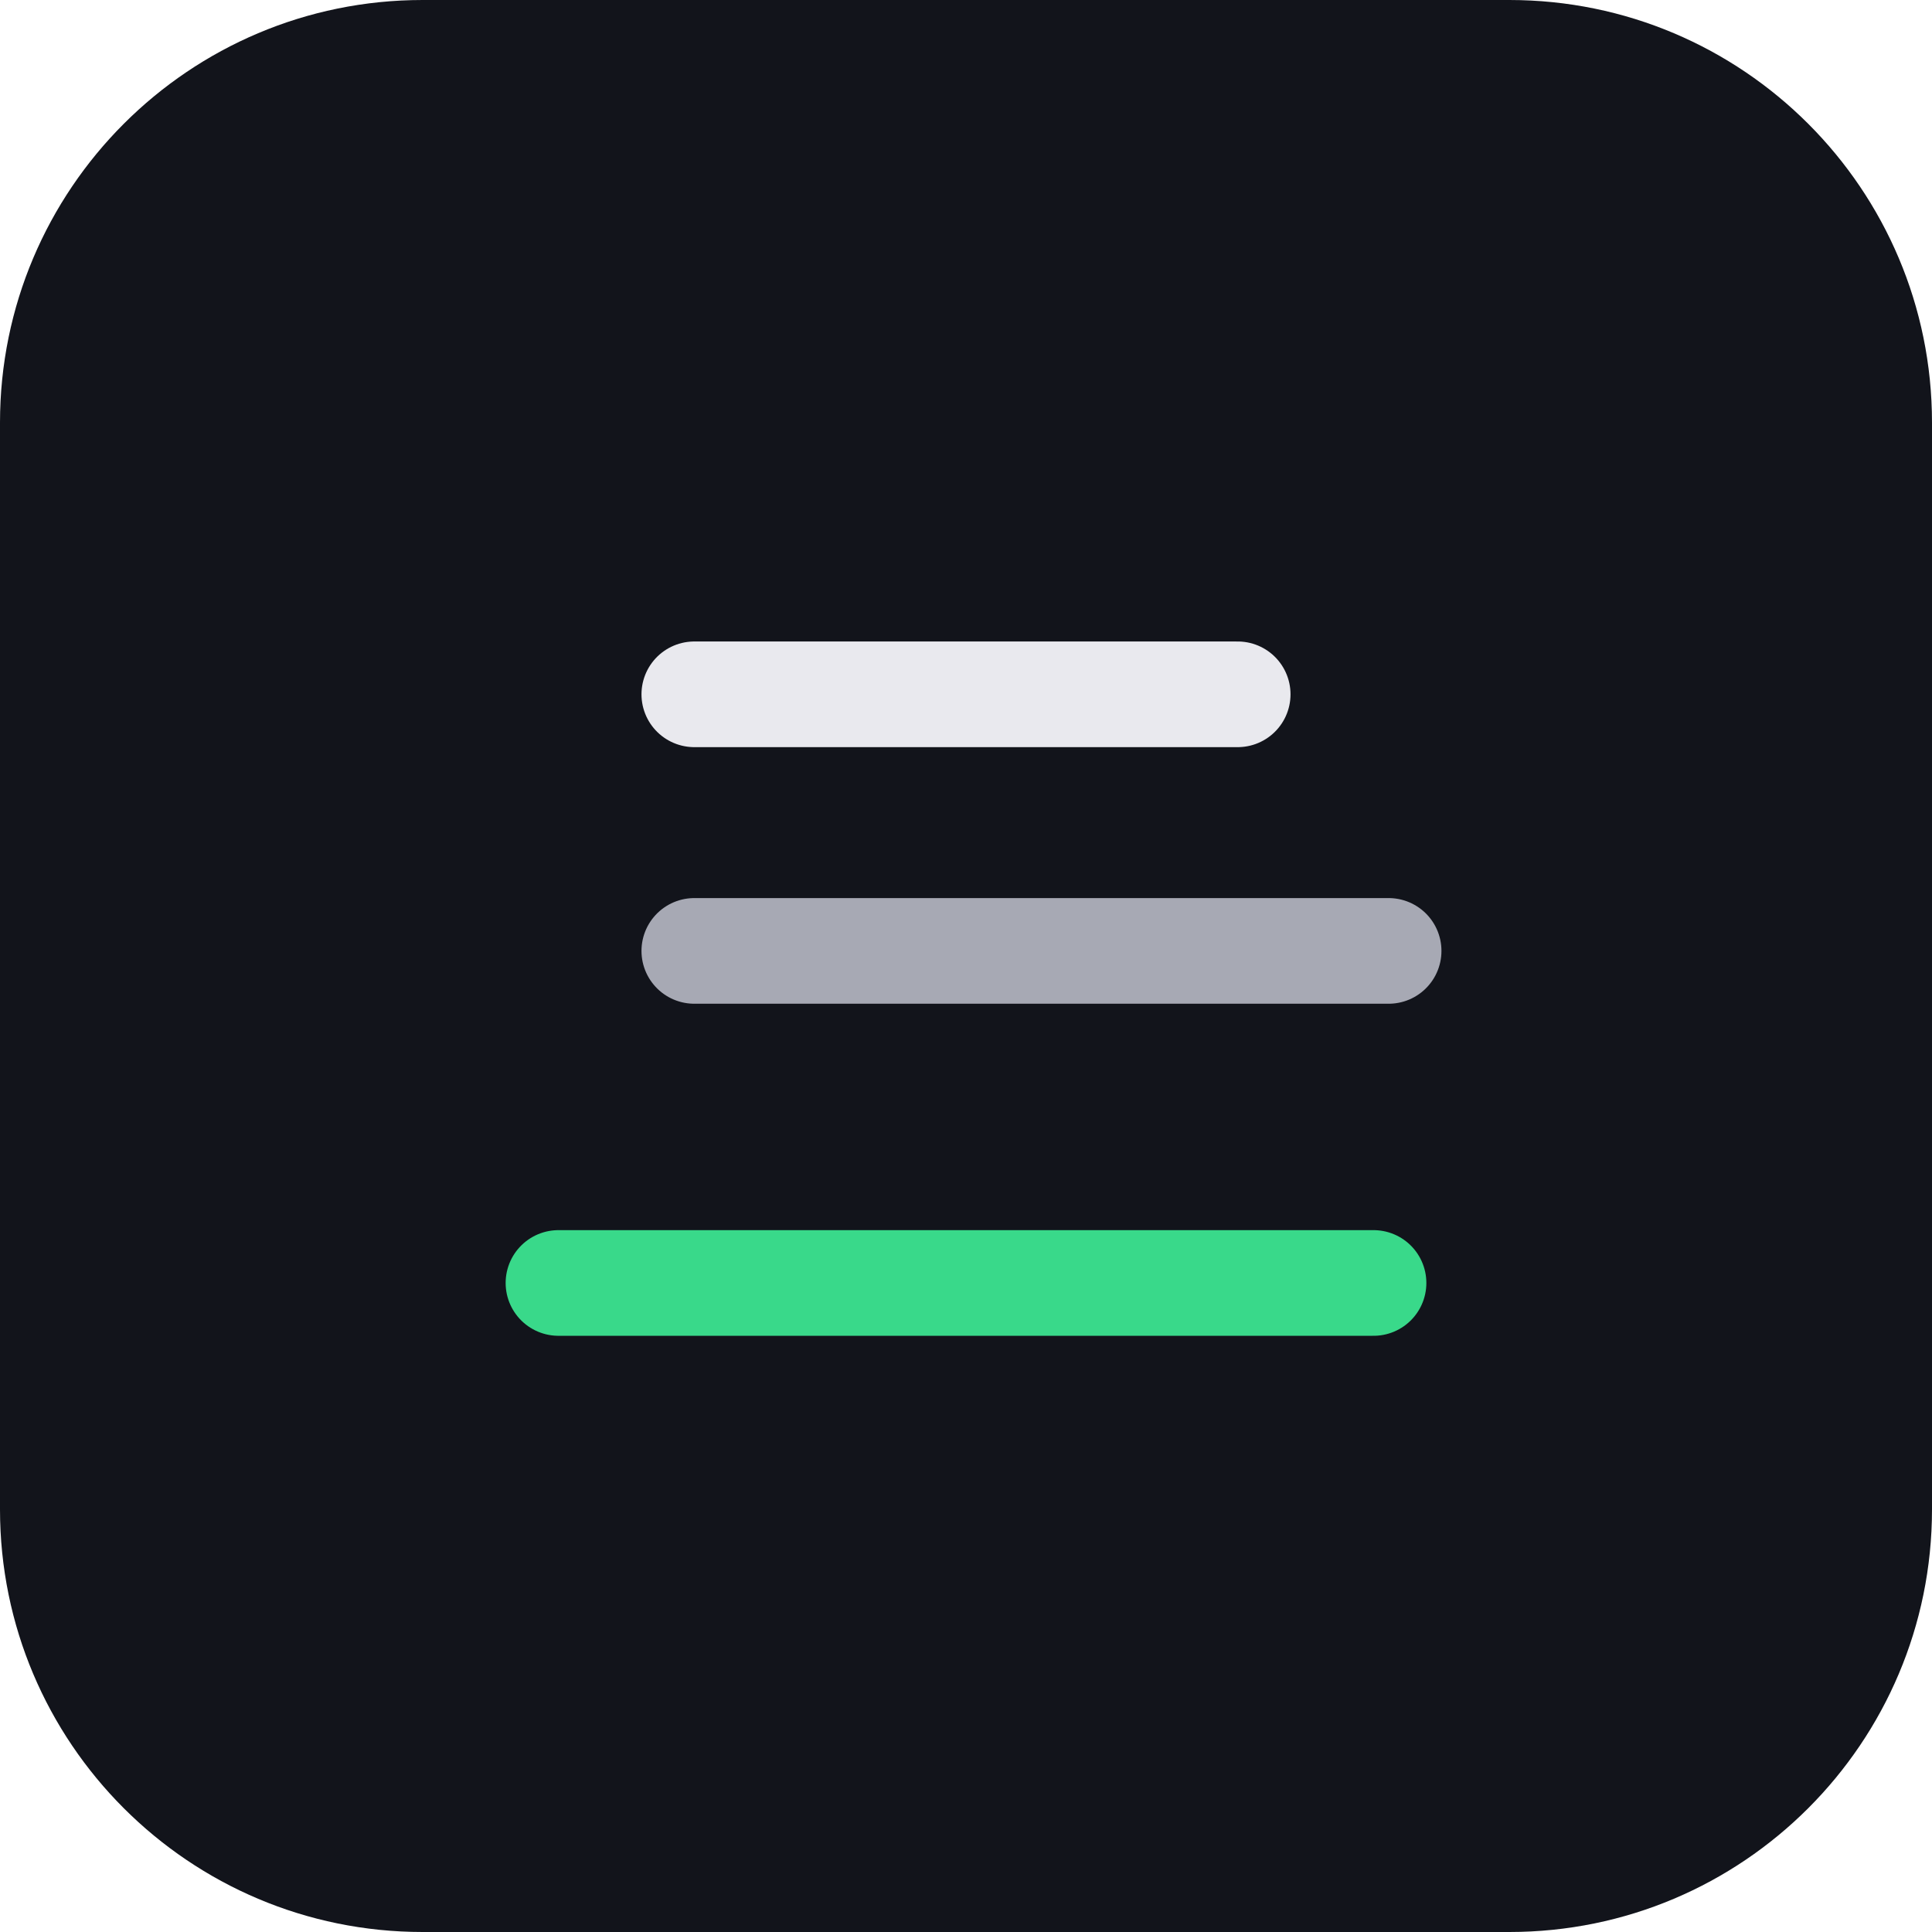
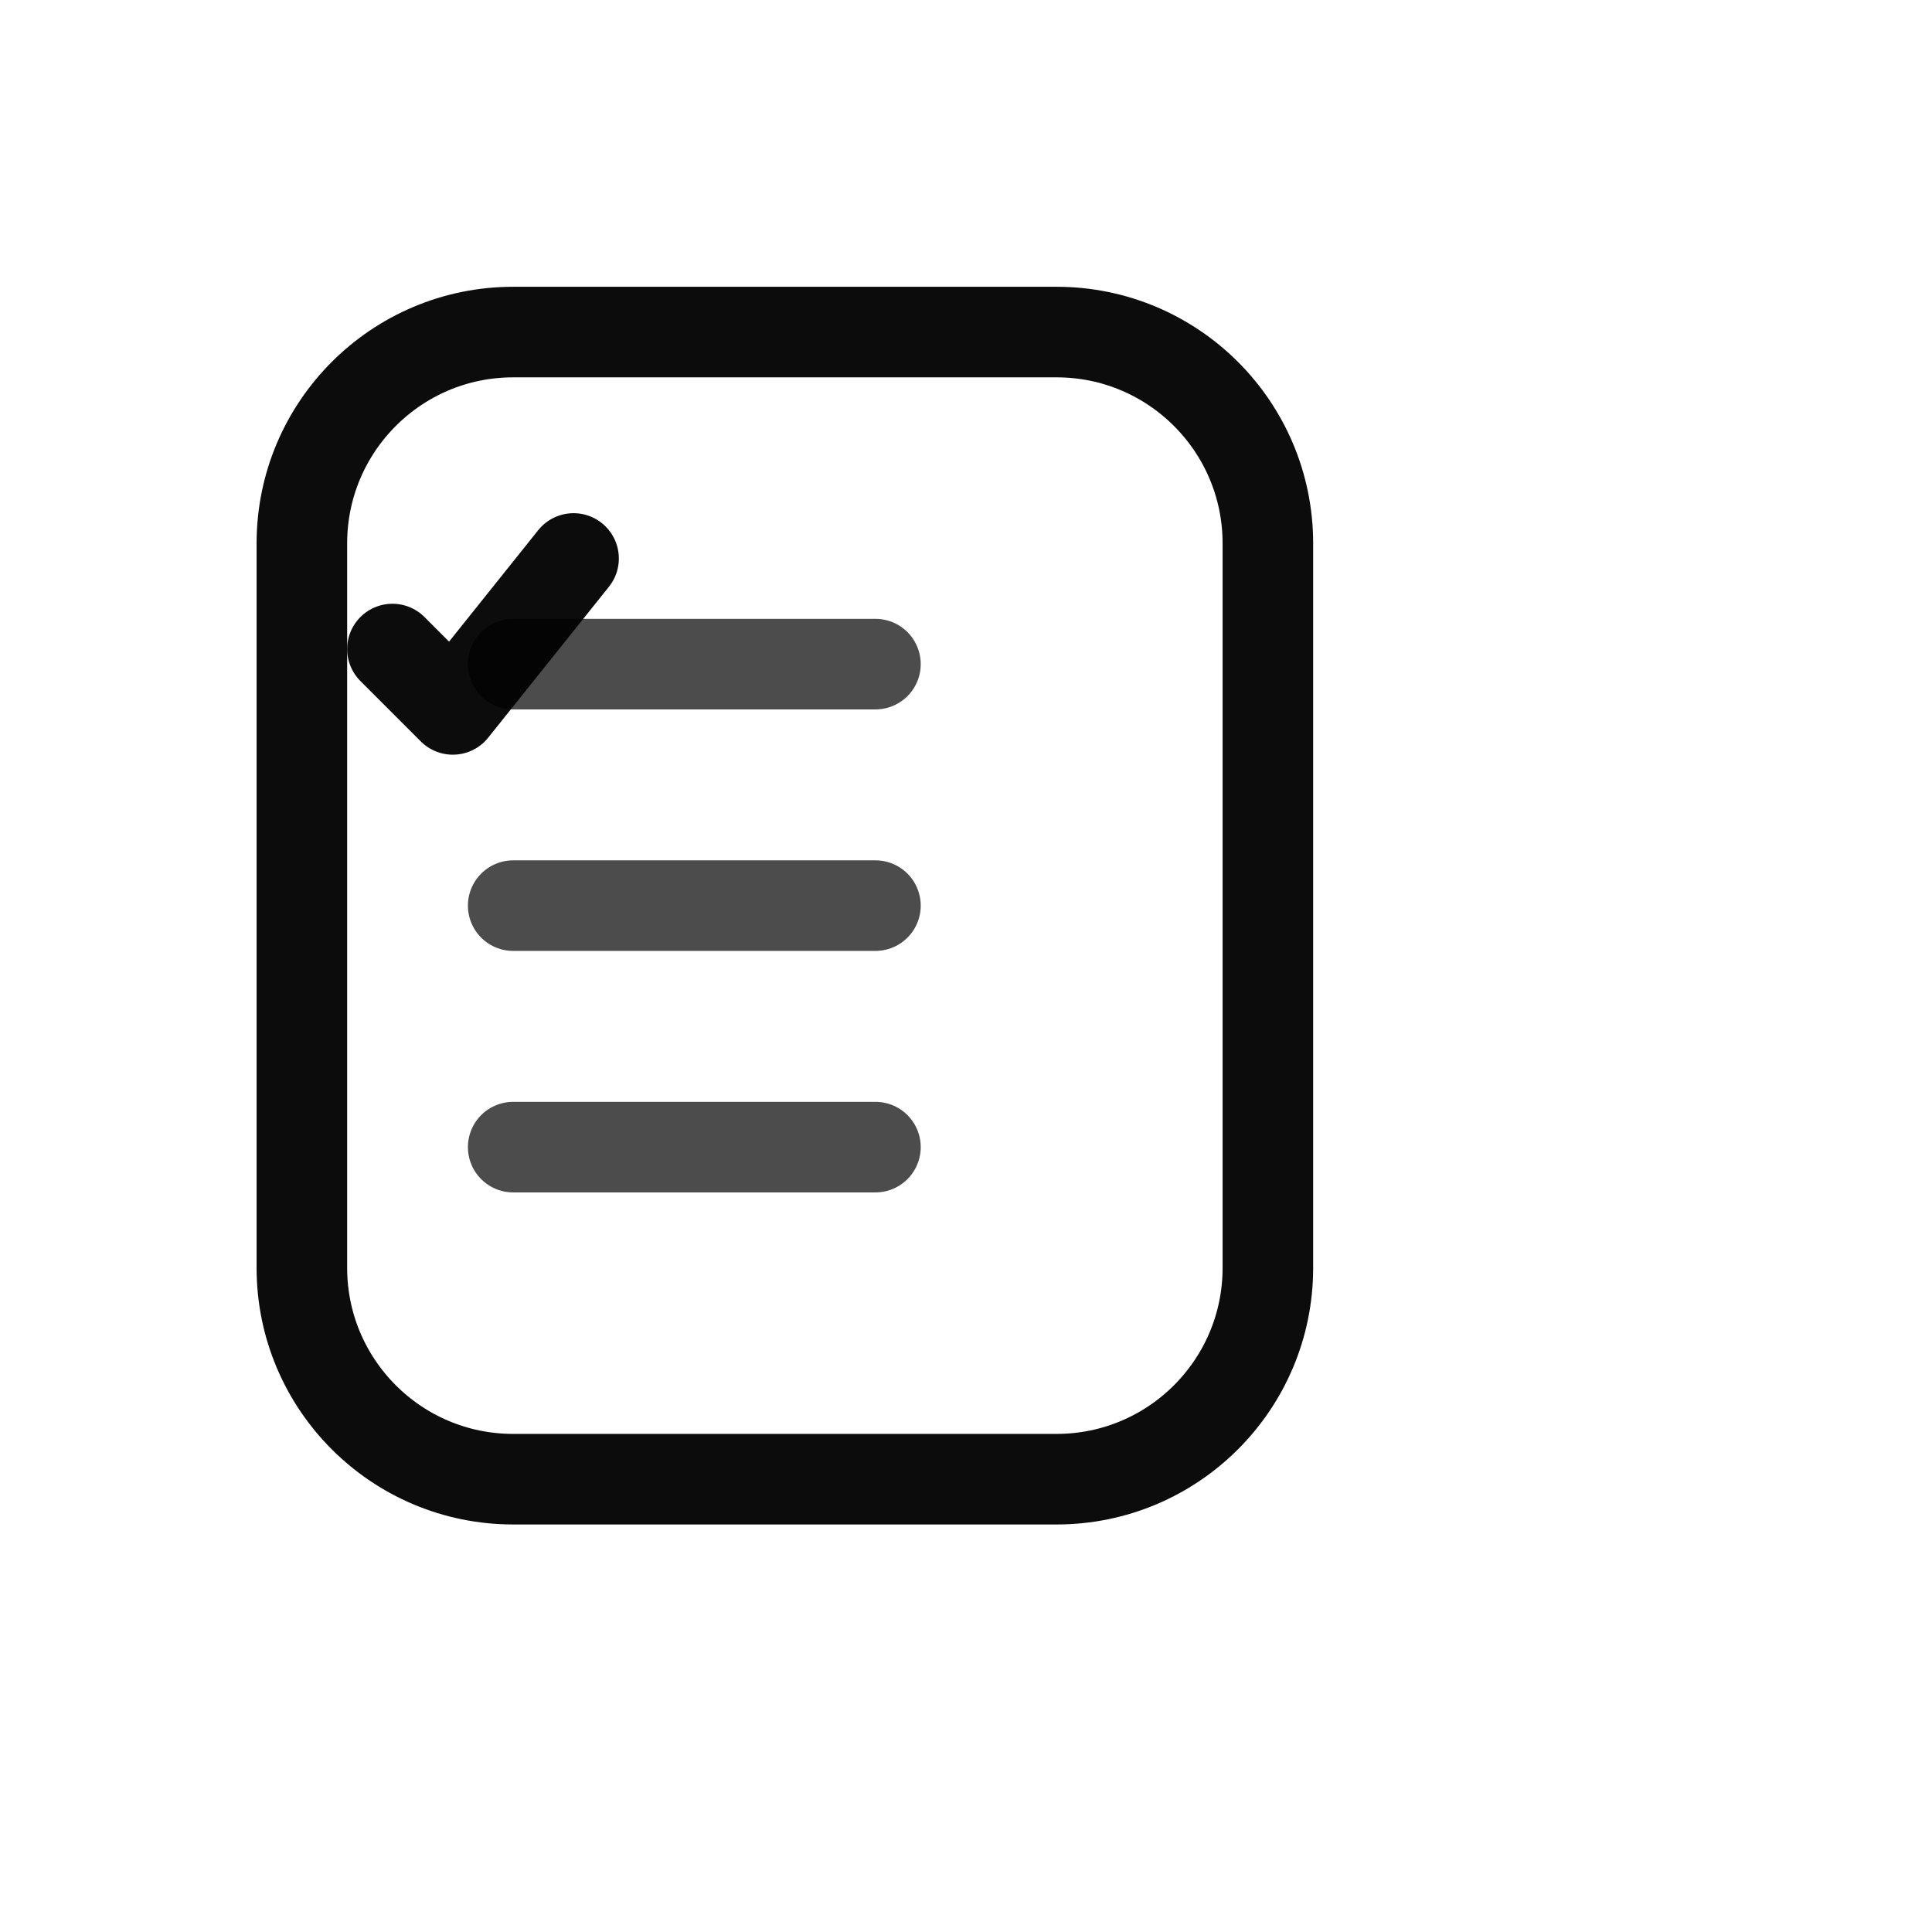
- <svg xmlns="http://www.w3.org/2000/svg" width="256" height="256" viewBox="0 0 256 256">
-   <rect width="256" height="256" rx="56" fill="#12141b" />
-   <path d="M74 170h108" stroke="#39d98a" stroke-width="14" stroke-linecap="round" />
-   <path d="M92 92h72" stroke="#e9e9ee" stroke-width="14" stroke-linecap="round" />
-   <path d="M92 126h92" stroke="#a7a9b4" stroke-width="14" stroke-linecap="round" />
+ <svg xmlns="http://www.w3.org/2000/svg" viewBox="0 0 128 128" width="128" height="128" fill="none">
+   <rect x="20" y="22" width="64" height="76" rx="14" stroke="currentColor" stroke-width="6" opacity="0.95" />
+   <path d="M34 44h24" stroke="currentColor" stroke-width="6" stroke-linecap="round" opacity="0.7" />
+   <path d="M34 60h24" stroke="currentColor" stroke-width="6" stroke-linecap="round" opacity="0.7" />
+   <path d="M34 76h24" stroke="currentColor" stroke-width="6" stroke-linecap="round" opacity="0.7" />
+   <path d="M26 43l4 4 8-10" stroke="currentColor" stroke-width="6" stroke-linecap="round" stroke-linejoin="round" opacity="0.95" />
</svg>
